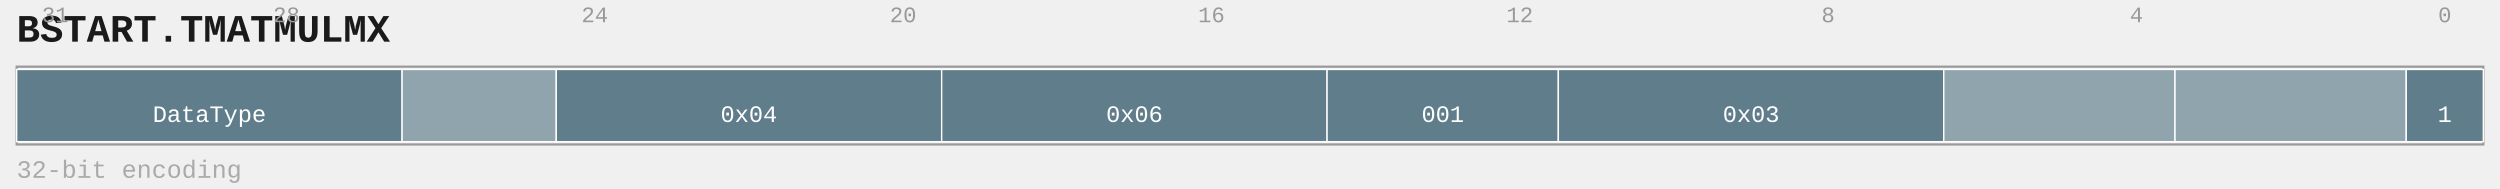
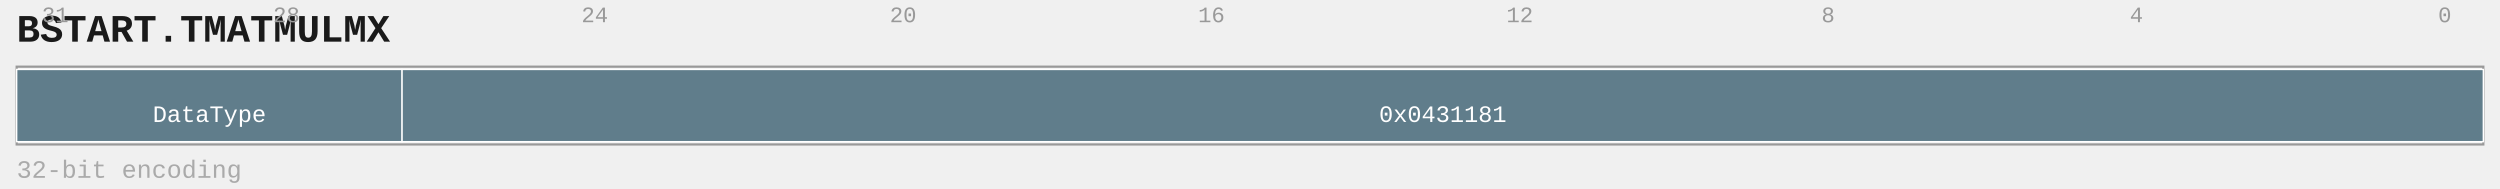
<svg xmlns="http://www.w3.org/2000/svg" viewBox="0 0 900 68" width="900" height="68">
  <defs>
    <style>
      text { font-family: 'Courier New', monospace; }
    </style>
  </defs>
  <text x="6" y="15" font-family="Helvetica Neue,Arial,sans-serif" font-weight="bold" font-size="14" fill="#1a1a1a">BSTART.TMATMULMX</text>
  <text x="19.88" y="8" text-anchor="middle" font-size="8" fill="#999999">31</text>
  <text x="103.12" y="8" text-anchor="middle" font-size="8" fill="#999999">28</text>
  <text x="214.12" y="8" text-anchor="middle" font-size="8" fill="#999999">24</text>
  <text x="325.12" y="8" text-anchor="middle" font-size="8" fill="#999999">20</text>
  <text x="436.12" y="8" text-anchor="middle" font-size="8" fill="#999999">16</text>
  <text x="547.12" y="8" text-anchor="middle" font-size="8" fill="#999999">12</text>
  <text x="658.12" y="8" text-anchor="middle" font-size="8" fill="#999999">8</text>
  <text x="769.12" y="8" text-anchor="middle" font-size="8" fill="#999999">4</text>
  <text x="880.12" y="8" text-anchor="middle" font-size="8" fill="#999999">0</text>
  <rect x="6" y="24" width="888.00" height="28" fill="none" stroke="#999999" stroke-width="0.8" />
  <rect x="6.000" y="25" width="138.750" height="26" fill="#607D8B" stroke="white" stroke-width="0.5" />
  <text x="75.4" y="41.5" text-anchor="middle" dominant-baseline="middle" font-size="8.5" fill="white" pointer-events="none">DataType</text>
-   <rect x="144.750" y="25" width="55.500" height="26" fill="#90A4AE" stroke="white" stroke-width="0.5" />
-   <rect x="200.250" y="25" width="138.750" height="26" fill="#607D8B" stroke="white" stroke-width="0.5" />
-   <text x="269.6" y="41.5" text-anchor="middle" dominant-baseline="middle" font-size="8.5" fill="white" pointer-events="none">0x04</text>
-   <rect x="339.000" y="25" width="138.750" height="26" fill="#607D8B" stroke="white" stroke-width="0.5" />
-   <text x="408.4" y="41.5" text-anchor="middle" dominant-baseline="middle" font-size="8.5" fill="white" pointer-events="none">0x06</text>
-   <rect x="477.750" y="25" width="83.250" height="26" fill="#607D8B" stroke="white" stroke-width="0.5" />
-   <text x="519.4" y="41.5" text-anchor="middle" dominant-baseline="middle" font-size="8.5" fill="white" pointer-events="none">001</text>
-   <rect x="561.000" y="25" width="138.750" height="26" fill="#607D8B" stroke="white" stroke-width="0.5" />
-   <text x="630.4" y="41.5" text-anchor="middle" dominant-baseline="middle" font-size="8.5" fill="white" pointer-events="none">0x03</text>
-   <rect x="699.750" y="25" width="83.250" height="26" fill="#90A4AE" stroke="white" stroke-width="0.5" />
-   <rect x="783.000" y="25" width="83.250" height="26" fill="#90A4AE" stroke="white" stroke-width="0.5" />
-   <rect x="866.250" y="25" width="27.750" height="26" fill="#607D8B" stroke="white" stroke-width="0.5" />
-   <text x="880.1" y="41.5" text-anchor="middle" dominant-baseline="middle" font-size="8.5" fill="white" pointer-events="none">1</text>
+   <rect x="144.750" y="25" width="749.250" height="26" fill="#607D8B" stroke="white" stroke-width="0.5" />
+   <text x="519.4" y="41.5" text-anchor="middle" dominant-baseline="middle" font-size="8.5" fill="white" pointer-events="none">0x0431181</text>
  <text x="6" y="64" font-size="9" fill="#aaaaaa" font-family="Helvetica Neue,Arial,sans-serif">32-bit encoding</text>
</svg>
